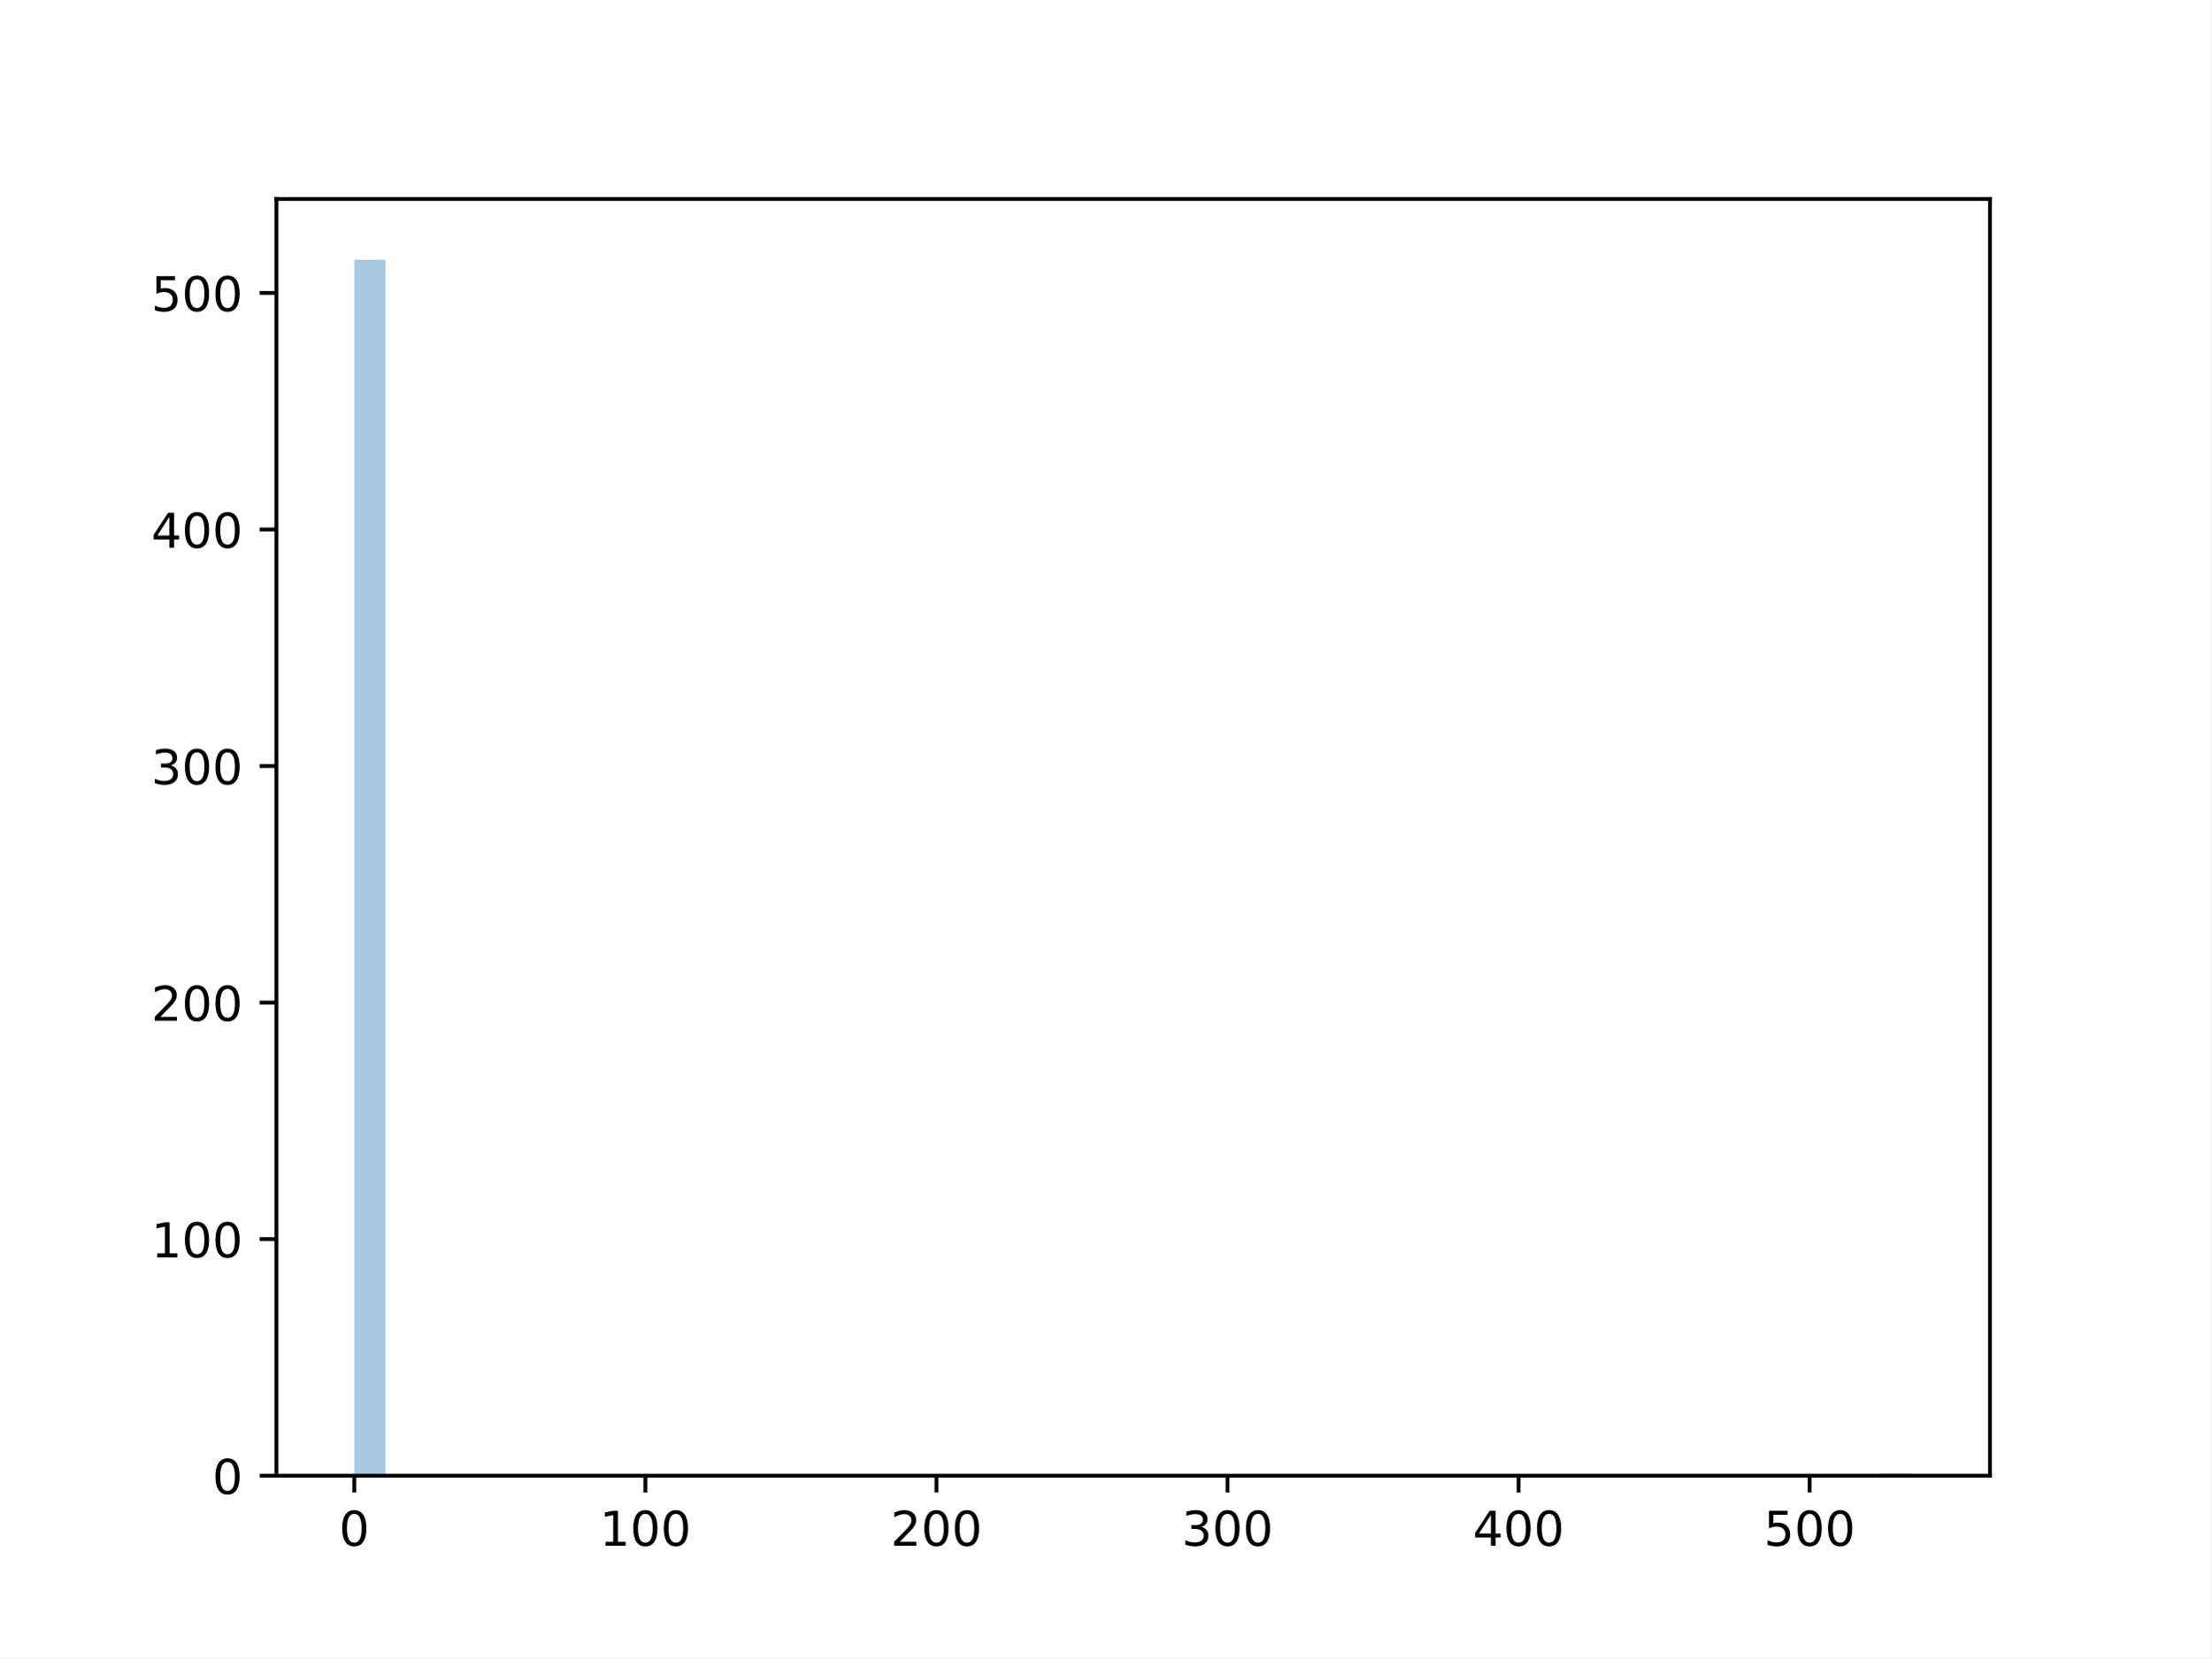
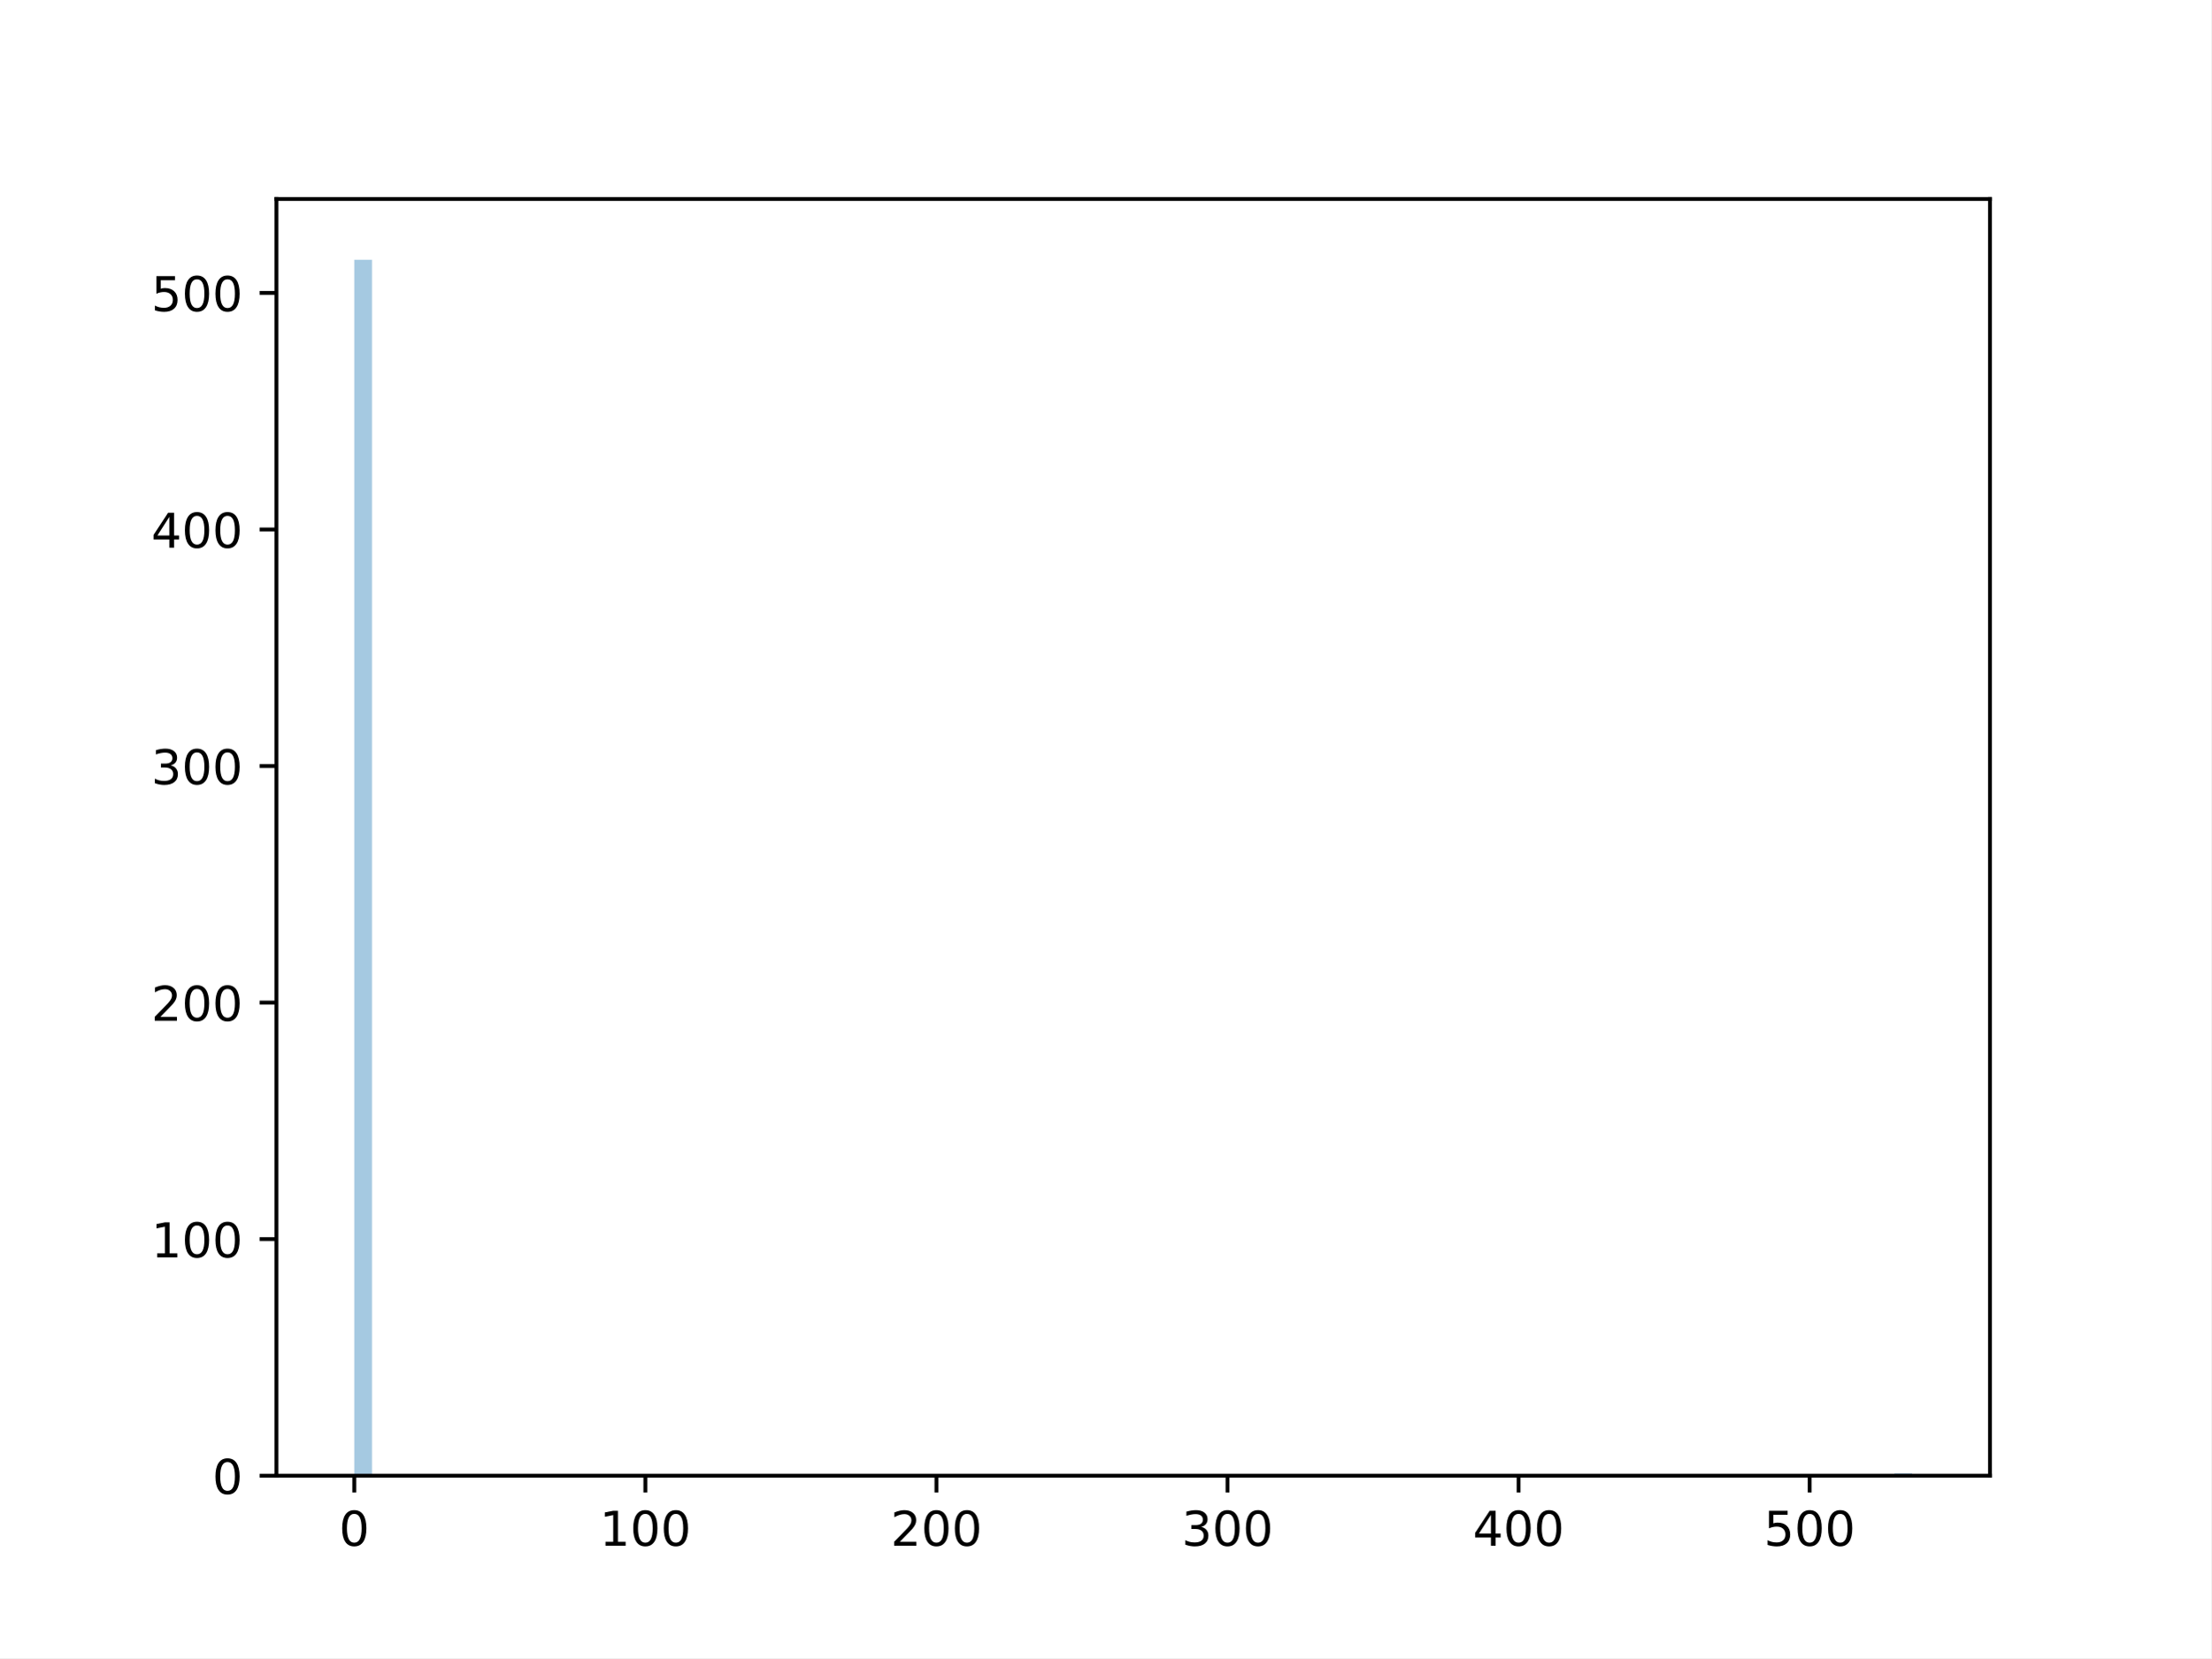
<svg xmlns="http://www.w3.org/2000/svg" xmlns:xlink="http://www.w3.org/1999/xlink" height="345.6pt" version="1.1" viewBox="0 0 460.8 345.6" width="460.8pt">
  <defs>
    <style type="text/css">
*{stroke-linecap:butt;stroke-linejoin:round;}
  </style>
  </defs>
  <g id="figure_1">
    <g id="patch_1">
      <path d="M 0 345.6  L 460.8 345.6  L 460.8 0  L 0 0  z " style="fill:#ffffff;" />
    </g>
    <g id="axes_1">
      <g id="patch_2">
        <path d="M 57.6 307.584  L 414.72 307.584  L 414.72 41.472  L 57.6 41.472  z " style="fill:#ffffff;" />
      </g>
      <g id="patch_3">
-         <path clip-path="url(#paee78e206b)" d="M 73.833 307.584  L 80.326 307.584  L 80.326 54.144  L 73.833 54.144  z " style="fill:#1f77b4;opacity:0.4;" />
+         <path clip-path="url(#pd60563c5d0)" d="M 73.833 307.584  L 77.522 307.584  L 77.522 54.144  L 73.833 54.144  z " style="fill:#1f77b4;opacity:0.4;" />
      </g>
      <g id="patch_4">
-         <path clip-path="url(#paee78e206b)" d="M 80.326 307.584  L 86.819 307.584  L 86.819 307.584  L 80.326 307.584  z " style="fill:#1f77b4;opacity:0.4;" />
+         <path clip-path="url(#pd60563c5d0)" d="M 77.522 307.584  L 81.211 307.584  L 81.211 307.584  L 77.522 307.584  z " style="fill:#1f77b4;opacity:0.4;" />
      </g>
      <g id="patch_5">
-         <path clip-path="url(#paee78e206b)" d="M 86.819 307.584  L 93.312 307.584  L 93.312 307.584  L 86.819 307.584  z " style="fill:#1f77b4;opacity:0.4;" />
+         <path clip-path="url(#pd60563c5d0)" d="M 81.211 307.584  L 84.9 307.584  L 84.9 307.584  L 81.211 307.584  z " style="fill:#1f77b4;opacity:0.4;" />
      </g>
      <g id="patch_6">
-         <path clip-path="url(#paee78e206b)" d="M 93.312 307.584  L 99.805 307.584  L 99.805 307.584  L 93.312 307.584  z " style="fill:#1f77b4;opacity:0.4;" />
+         <path clip-path="url(#pd60563c5d0)" d="M 84.9 307.584  L 88.59 307.584  L 88.59 307.584  L 84.9 307.584  z " style="fill:#1f77b4;opacity:0.4;" />
      </g>
      <g id="patch_7">
-         <path clip-path="url(#paee78e206b)" d="M 99.805 307.584  L 106.298 307.584  L 106.298 307.584  L 99.805 307.584  z " style="fill:#1f77b4;opacity:0.4;" />
+         <path clip-path="url(#pd60563c5d0)" d="M 88.59 307.584  L 92.279 307.584  L 92.279 307.584  L 88.59 307.584  z " style="fill:#1f77b4;opacity:0.4;" />
      </g>
      <g id="patch_8">
-         <path clip-path="url(#paee78e206b)" d="M 106.298 307.584  L 112.791 307.584  L 112.791 307.584  L 106.298 307.584  z " style="fill:#1f77b4;opacity:0.4;" />
+         <path clip-path="url(#pd60563c5d0)" d="M 92.279 307.584  L 95.968 307.584  L 95.968 307.584  L 92.279 307.584  z " style="fill:#1f77b4;opacity:0.4;" />
      </g>
      <g id="patch_9">
-         <path clip-path="url(#paee78e206b)" d="M 112.791 307.584  L 119.284 307.584  L 119.284 307.584  L 112.791 307.584  z " style="fill:#1f77b4;opacity:0.4;" />
+         <path clip-path="url(#pd60563c5d0)" d="M 95.968 307.584  L 99.658 307.584  L 99.658 307.584  L 95.968 307.584  z " style="fill:#1f77b4;opacity:0.4;" />
      </g>
      <g id="patch_10">
-         <path clip-path="url(#paee78e206b)" d="M 119.284 307.584  L 125.777 307.584  L 125.777 307.584  L 119.284 307.584  z " style="fill:#1f77b4;opacity:0.4;" />
+         <path clip-path="url(#pd60563c5d0)" d="M 99.658 307.584  L 103.347 307.584  L 103.347 307.584  L 99.658 307.584  z " style="fill:#1f77b4;opacity:0.4;" />
      </g>
      <g id="patch_11">
-         <path clip-path="url(#paee78e206b)" d="M 125.777 307.584  L 132.271 307.584  L 132.271 307.584  L 125.777 307.584  z " style="fill:#1f77b4;opacity:0.4;" />
+         <path clip-path="url(#pd60563c5d0)" d="M 103.347 307.584  L 107.036 307.584  L 107.036 307.584  L 103.347 307.584  z " style="fill:#1f77b4;opacity:0.4;" />
      </g>
      <g id="patch_12">
-         <path clip-path="url(#paee78e206b)" d="M 132.271 307.584  L 138.764 307.584  L 138.764 307.584  L 132.271 307.584  z " style="fill:#1f77b4;opacity:0.4;" />
+         <path clip-path="url(#pd60563c5d0)" d="M 107.036 307.584  L 110.725 307.584  L 110.725 307.584  L 107.036 307.584  z " style="fill:#1f77b4;opacity:0.4;" />
      </g>
      <g id="patch_13">
-         <path clip-path="url(#paee78e206b)" d="M 138.764 307.584  L 145.257 307.584  L 145.257 307.584  L 138.764 307.584  z " style="fill:#1f77b4;opacity:0.4;" />
+         <path clip-path="url(#pd60563c5d0)" d="M 110.725 307.584  L 114.415 307.584  L 114.415 307.584  L 110.725 307.584  z " style="fill:#1f77b4;opacity:0.4;" />
      </g>
      <g id="patch_14">
-         <path clip-path="url(#paee78e206b)" d="M 145.257 307.584  L 151.75 307.584  L 151.75 307.584  L 145.257 307.584  z " style="fill:#1f77b4;opacity:0.4;" />
+         <path clip-path="url(#pd60563c5d0)" d="M 114.415 307.584  L 118.104 307.584  L 118.104 307.584  L 114.415 307.584  z " style="fill:#1f77b4;opacity:0.4;" />
      </g>
      <g id="patch_15">
-         <path clip-path="url(#paee78e206b)" d="M 151.75 307.584  L 158.243 307.584  L 158.243 307.584  L 151.75 307.584  z " style="fill:#1f77b4;opacity:0.4;" />
+         <path clip-path="url(#pd60563c5d0)" d="M 118.104 307.584  L 121.793 307.584  L 121.793 307.584  L 118.104 307.584  z " style="fill:#1f77b4;opacity:0.4;" />
      </g>
      <g id="patch_16">
-         <path clip-path="url(#paee78e206b)" d="M 158.243 307.584  L 164.736 307.584  L 164.736 307.584  L 158.243 307.584  z " style="fill:#1f77b4;opacity:0.4;" />
+         <path clip-path="url(#pd60563c5d0)" d="M 121.793 307.584  L 125.482 307.584  L 125.482 307.584  L 121.793 307.584  z " style="fill:#1f77b4;opacity:0.4;" />
      </g>
      <g id="patch_17">
-         <path clip-path="url(#paee78e206b)" d="M 164.736 307.584  L 171.229 307.584  L 171.229 307.584  L 164.736 307.584  z " style="fill:#1f77b4;opacity:0.4;" />
+         <path clip-path="url(#pd60563c5d0)" d="M 125.482 307.584  L 129.172 307.584  L 129.172 307.584  L 125.482 307.584  z " style="fill:#1f77b4;opacity:0.4;" />
      </g>
      <g id="patch_18">
-         <path clip-path="url(#paee78e206b)" d="M 171.229 307.584  L 177.722 307.584  L 177.722 307.584  L 171.229 307.584  z " style="fill:#1f77b4;opacity:0.4;" />
+         <path clip-path="url(#pd60563c5d0)" d="M 129.172 307.584  L 132.861 307.584  L 132.861 307.584  L 129.172 307.584  z " style="fill:#1f77b4;opacity:0.4;" />
      </g>
      <g id="patch_19">
-         <path clip-path="url(#paee78e206b)" d="M 177.722 307.584  L 184.215 307.584  L 184.215 307.584  L 177.722 307.584  z " style="fill:#1f77b4;opacity:0.4;" />
+         <path clip-path="url(#pd60563c5d0)" d="M 132.861 307.584  L 136.55 307.584  L 136.55 307.584  L 132.861 307.584  z " style="fill:#1f77b4;opacity:0.4;" />
      </g>
      <g id="patch_20">
-         <path clip-path="url(#paee78e206b)" d="M 184.215 307.584  L 190.708 307.584  L 190.708 307.584  L 184.215 307.584  z " style="fill:#1f77b4;opacity:0.4;" />
+         <path clip-path="url(#pd60563c5d0)" d="M 136.55 307.584  L 140.239 307.584  L 140.239 307.584  L 136.55 307.584  z " style="fill:#1f77b4;opacity:0.4;" />
      </g>
      <g id="patch_21">
-         <path clip-path="url(#paee78e206b)" d="M 190.708 307.584  L 197.201 307.584  L 197.201 307.584  L 190.708 307.584  z " style="fill:#1f77b4;opacity:0.4;" />
+         <path clip-path="url(#pd60563c5d0)" d="M 140.239 307.584  L 143.929 307.584  L 143.929 307.584  L 140.239 307.584  z " style="fill:#1f77b4;opacity:0.4;" />
      </g>
      <g id="patch_22">
-         <path clip-path="url(#paee78e206b)" d="M 197.201 307.584  L 203.695 307.584  L 203.695 307.584  L 197.201 307.584  z " style="fill:#1f77b4;opacity:0.4;" />
+         <path clip-path="url(#pd60563c5d0)" d="M 143.929 307.584  L 147.618 307.584  L 147.618 307.584  L 143.929 307.584  z " style="fill:#1f77b4;opacity:0.4;" />
      </g>
      <g id="patch_23">
-         <path clip-path="url(#paee78e206b)" d="M 203.695 307.584  L 210.188 307.584  L 210.188 307.584  L 203.695 307.584  z " style="fill:#1f77b4;opacity:0.4;" />
+         <path clip-path="url(#pd60563c5d0)" d="M 147.618 307.584  L 151.307 307.584  L 151.307 307.584  L 147.618 307.584  z " style="fill:#1f77b4;opacity:0.4;" />
      </g>
      <g id="patch_24">
-         <path clip-path="url(#paee78e206b)" d="M 210.188 307.584  L 216.681 307.584  L 216.681 307.584  L 210.188 307.584  z " style="fill:#1f77b4;opacity:0.4;" />
+         <path clip-path="url(#pd60563c5d0)" d="M 151.307 307.584  L 154.996 307.584  L 154.996 307.584  L 151.307 307.584  z " style="fill:#1f77b4;opacity:0.4;" />
      </g>
      <g id="patch_25">
-         <path clip-path="url(#paee78e206b)" d="M 216.681 307.584  L 223.174 307.584  L 223.174 307.584  L 216.681 307.584  z " style="fill:#1f77b4;opacity:0.4;" />
+         <path clip-path="url(#pd60563c5d0)" d="M 154.996 307.584  L 158.686 307.584  L 158.686 307.584  L 154.996 307.584  z " style="fill:#1f77b4;opacity:0.4;" />
      </g>
      <g id="patch_26">
-         <path clip-path="url(#paee78e206b)" d="M 223.174 307.584  L 229.667 307.584  L 229.667 307.584  L 223.174 307.584  z " style="fill:#1f77b4;opacity:0.4;" />
+         <path clip-path="url(#pd60563c5d0)" d="M 158.686 307.584  L 162.375 307.584  L 162.375 307.584  L 158.686 307.584  z " style="fill:#1f77b4;opacity:0.4;" />
      </g>
      <g id="patch_27">
-         <path clip-path="url(#paee78e206b)" d="M 229.667 307.584  L 236.16 307.584  L 236.16 307.584  L 229.667 307.584  z " style="fill:#1f77b4;opacity:0.4;" />
+         <path clip-path="url(#pd60563c5d0)" d="M 162.375 307.584  L 166.064 307.584  L 166.064 307.584  L 162.375 307.584  z " style="fill:#1f77b4;opacity:0.4;" />
      </g>
      <g id="patch_28">
-         <path clip-path="url(#paee78e206b)" d="M 236.16 307.584  L 242.653 307.584  L 242.653 307.584  L 236.16 307.584  z " style="fill:#1f77b4;opacity:0.4;" />
+         <path clip-path="url(#pd60563c5d0)" d="M 166.064 307.584  L 169.753 307.584  L 169.753 307.584  L 166.064 307.584  z " style="fill:#1f77b4;opacity:0.4;" />
      </g>
      <g id="patch_29">
-         <path clip-path="url(#paee78e206b)" d="M 242.653 307.584  L 249.146 307.584  L 249.146 307.584  L 242.653 307.584  z " style="fill:#1f77b4;opacity:0.4;" />
+         <path clip-path="url(#pd60563c5d0)" d="M 169.753 307.584  L 173.443 307.584  L 173.443 307.584  L 169.753 307.584  z " style="fill:#1f77b4;opacity:0.4;" />
      </g>
      <g id="patch_30">
-         <path clip-path="url(#paee78e206b)" d="M 249.146 307.584  L 255.639 307.584  L 255.639 307.584  L 249.146 307.584  z " style="fill:#1f77b4;opacity:0.4;" />
+         <path clip-path="url(#pd60563c5d0)" d="M 173.443 307.584  L 177.132 307.584  L 177.132 307.584  L 173.443 307.584  z " style="fill:#1f77b4;opacity:0.4;" />
      </g>
      <g id="patch_31">
-         <path clip-path="url(#paee78e206b)" d="M 255.639 307.584  L 262.132 307.584  L 262.132 307.584  L 255.639 307.584  z " style="fill:#1f77b4;opacity:0.4;" />
+         <path clip-path="url(#pd60563c5d0)" d="M 177.132 307.584  L 180.821 307.584  L 180.821 307.584  L 177.132 307.584  z " style="fill:#1f77b4;opacity:0.4;" />
      </g>
      <g id="patch_32">
-         <path clip-path="url(#paee78e206b)" d="M 262.132 307.584  L 268.625 307.584  L 268.625 307.584  L 262.132 307.584  z " style="fill:#1f77b4;opacity:0.4;" />
+         <path clip-path="url(#pd60563c5d0)" d="M 180.821 307.584  L 184.51 307.584  L 184.51 307.584  L 180.821 307.584  z " style="fill:#1f77b4;opacity:0.4;" />
      </g>
      <g id="patch_33">
-         <path clip-path="url(#paee78e206b)" d="M 268.625 307.584  L 275.119 307.584  L 275.119 307.584  L 268.625 307.584  z " style="fill:#1f77b4;opacity:0.4;" />
+         <path clip-path="url(#pd60563c5d0)" d="M 184.51 307.584  L 188.2 307.584  L 188.2 307.584  L 184.51 307.584  z " style="fill:#1f77b4;opacity:0.4;" />
      </g>
      <g id="patch_34">
-         <path clip-path="url(#paee78e206b)" d="M 275.119 307.584  L 281.612 307.584  L 281.612 307.584  L 275.119 307.584  z " style="fill:#1f77b4;opacity:0.4;" />
+         <path clip-path="url(#pd60563c5d0)" d="M 188.2 307.584  L 191.889 307.584  L 191.889 307.584  L 188.2 307.584  z " style="fill:#1f77b4;opacity:0.4;" />
      </g>
      <g id="patch_35">
-         <path clip-path="url(#paee78e206b)" d="M 281.612 307.584  L 288.105 307.584  L 288.105 307.584  L 281.612 307.584  z " style="fill:#1f77b4;opacity:0.4;" />
+         <path clip-path="url(#pd60563c5d0)" d="M 191.889 307.584  L 195.578 307.584  L 195.578 307.584  L 191.889 307.584  z " style="fill:#1f77b4;opacity:0.4;" />
      </g>
      <g id="patch_36">
-         <path clip-path="url(#paee78e206b)" d="M 288.105 307.584  L 294.598 307.584  L 294.598 307.584  L 288.105 307.584  z " style="fill:#1f77b4;opacity:0.4;" />
+         <path clip-path="url(#pd60563c5d0)" d="M 195.578 307.584  L 199.267 307.584  L 199.267 307.584  L 195.578 307.584  z " style="fill:#1f77b4;opacity:0.4;" />
      </g>
      <g id="patch_37">
-         <path clip-path="url(#paee78e206b)" d="M 294.598 307.584  L 301.091 307.584  L 301.091 307.584  L 294.598 307.584  z " style="fill:#1f77b4;opacity:0.4;" />
+         <path clip-path="url(#pd60563c5d0)" d="M 199.267 307.584  L 202.957 307.584  L 202.957 307.584  L 199.267 307.584  z " style="fill:#1f77b4;opacity:0.4;" />
      </g>
      <g id="patch_38">
-         <path clip-path="url(#paee78e206b)" d="M 301.091 307.584  L 307.584 307.584  L 307.584 307.584  L 301.091 307.584  z " style="fill:#1f77b4;opacity:0.4;" />
+         <path clip-path="url(#pd60563c5d0)" d="M 202.957 307.584  L 206.646 307.584  L 206.646 307.584  L 202.957 307.584  z " style="fill:#1f77b4;opacity:0.4;" />
      </g>
      <g id="patch_39">
-         <path clip-path="url(#paee78e206b)" d="M 307.584 307.584  L 314.077 307.584  L 314.077 307.584  L 307.584 307.584  z " style="fill:#1f77b4;opacity:0.4;" />
+         <path clip-path="url(#pd60563c5d0)" d="M 206.646 307.584  L 210.335 307.584  L 210.335 307.584  L 206.646 307.584  z " style="fill:#1f77b4;opacity:0.4;" />
      </g>
      <g id="patch_40">
-         <path clip-path="url(#paee78e206b)" d="M 314.077 307.584  L 320.57 307.584  L 320.57 307.584  L 314.077 307.584  z " style="fill:#1f77b4;opacity:0.4;" />
+         <path clip-path="url(#pd60563c5d0)" d="M 210.335 307.584  L 214.024 307.584  L 214.024 307.584  L 210.335 307.584  z " style="fill:#1f77b4;opacity:0.4;" />
      </g>
      <g id="patch_41">
-         <path clip-path="url(#paee78e206b)" d="M 320.57 307.584  L 327.063 307.584  L 327.063 307.584  L 320.57 307.584  z " style="fill:#1f77b4;opacity:0.4;" />
+         <path clip-path="url(#pd60563c5d0)" d="M 214.024 307.584  L 217.714 307.584  L 217.714 307.584  L 214.024 307.584  z " style="fill:#1f77b4;opacity:0.4;" />
      </g>
      <g id="patch_42">
-         <path clip-path="url(#paee78e206b)" d="M 327.063 307.584  L 333.556 307.584  L 333.556 307.584  L 327.063 307.584  z " style="fill:#1f77b4;opacity:0.4;" />
+         <path clip-path="url(#pd60563c5d0)" d="M 217.714 307.584  L 221.403 307.584  L 221.403 307.584  L 217.714 307.584  z " style="fill:#1f77b4;opacity:0.4;" />
      </g>
      <g id="patch_43">
-         <path clip-path="url(#paee78e206b)" d="M 333.556 307.584  L 340.049 307.584  L 340.049 307.584  L 333.556 307.584  z " style="fill:#1f77b4;opacity:0.4;" />
+         <path clip-path="url(#pd60563c5d0)" d="M 221.403 307.584  L 225.092 307.584  L 225.092 307.584  L 221.403 307.584  z " style="fill:#1f77b4;opacity:0.4;" />
      </g>
      <g id="patch_44">
-         <path clip-path="url(#paee78e206b)" d="M 340.049 307.584  L 346.543 307.584  L 346.543 307.584  L 340.049 307.584  z " style="fill:#1f77b4;opacity:0.4;" />
+         <path clip-path="url(#pd60563c5d0)" d="M 225.092 307.584  L 228.781 307.584  L 228.781 307.584  L 225.092 307.584  z " style="fill:#1f77b4;opacity:0.4;" />
      </g>
      <g id="patch_45">
-         <path clip-path="url(#paee78e206b)" d="M 346.543 307.584  L 353.036 307.584  L 353.036 307.584  L 346.543 307.584  z " style="fill:#1f77b4;opacity:0.4;" />
+         <path clip-path="url(#pd60563c5d0)" d="M 228.781 307.584  L 232.471 307.584  L 232.471 307.584  L 228.781 307.584  z " style="fill:#1f77b4;opacity:0.4;" />
      </g>
      <g id="patch_46">
-         <path clip-path="url(#paee78e206b)" d="M 353.036 307.584  L 359.529 307.584  L 359.529 307.584  L 353.036 307.584  z " style="fill:#1f77b4;opacity:0.4;" />
+         <path clip-path="url(#pd60563c5d0)" d="M 232.471 307.584  L 236.16 307.584  L 236.16 307.584  L 232.471 307.584  z " style="fill:#1f77b4;opacity:0.4;" />
      </g>
      <g id="patch_47">
-         <path clip-path="url(#paee78e206b)" d="M 359.529 307.584  L 366.022 307.584  L 366.022 307.584  L 359.529 307.584  z " style="fill:#1f77b4;opacity:0.4;" />
+         <path clip-path="url(#pd60563c5d0)" d="M 236.16 307.584  L 239.849 307.584  L 239.849 307.584  L 236.16 307.584  z " style="fill:#1f77b4;opacity:0.4;" />
      </g>
      <g id="patch_48">
-         <path clip-path="url(#paee78e206b)" d="M 366.022 307.584  L 372.515 307.584  L 372.515 307.584  L 366.022 307.584  z " style="fill:#1f77b4;opacity:0.4;" />
+         <path clip-path="url(#pd60563c5d0)" d="M 239.849 307.584  L 243.539 307.584  L 243.539 307.584  L 239.849 307.584  z " style="fill:#1f77b4;opacity:0.4;" />
      </g>
      <g id="patch_49">
-         <path clip-path="url(#paee78e206b)" d="M 372.515 307.584  L 379.008 307.584  L 379.008 307.584  L 372.515 307.584  z " style="fill:#1f77b4;opacity:0.4;" />
+         <path clip-path="url(#pd60563c5d0)" d="M 243.539 307.584  L 247.228 307.584  L 247.228 307.584  L 243.539 307.584  z " style="fill:#1f77b4;opacity:0.4;" />
      </g>
      <g id="patch_50">
-         <path clip-path="url(#paee78e206b)" d="M 379.008 307.584  L 385.501 307.584  L 385.501 307.584  L 379.008 307.584  z " style="fill:#1f77b4;opacity:0.4;" />
+         <path clip-path="url(#pd60563c5d0)" d="M 247.228 307.584  L 250.917 307.584  L 250.917 307.584  L 247.228 307.584  z " style="fill:#1f77b4;opacity:0.4;" />
      </g>
      <g id="patch_51">
-         <path clip-path="url(#paee78e206b)" d="M 385.501 307.584  L 391.994 307.584  L 391.994 307.584  L 385.501 307.584  z " style="fill:#1f77b4;opacity:0.4;" />
+         <path clip-path="url(#pd60563c5d0)" d="M 250.917 307.584  L 254.606 307.584  L 254.606 307.584  L 250.917 307.584  z " style="fill:#1f77b4;opacity:0.4;" />
      </g>
      <g id="patch_52">
-         <path clip-path="url(#paee78e206b)" d="M 391.994 307.584  L 398.487 307.584  L 398.487 307.091  L 391.994 307.091  z " style="fill:#1f77b4;opacity:0.4;" />
+         <path clip-path="url(#pd60563c5d0)" d="M 254.606 307.584  L 258.296 307.584  L 258.296 307.584  L 254.606 307.584  z " style="fill:#1f77b4;opacity:0.4;" />
+       </g>
+       <g id="patch_53">
+         <path clip-path="url(#pd60563c5d0)" d="M 258.296 307.584  L 261.985 307.584  L 261.985 307.584  L 258.296 307.584  z " style="fill:#1f77b4;opacity:0.4;" />
+       </g>
+       <g id="patch_54">
+         <path clip-path="url(#pd60563c5d0)" d="M 261.985 307.584  L 265.674 307.584  L 265.674 307.584  L 261.985 307.584  z " style="fill:#1f77b4;opacity:0.4;" />
+       </g>
+       <g id="patch_55">
+         <path clip-path="url(#pd60563c5d0)" d="M 265.674 307.584  L 269.363 307.584  L 269.363 307.584  L 265.674 307.584  z " style="fill:#1f77b4;opacity:0.4;" />
+       </g>
+       <g id="patch_56">
+         <path clip-path="url(#pd60563c5d0)" d="M 269.363 307.584  L 273.053 307.584  L 273.053 307.584  L 269.363 307.584  z " style="fill:#1f77b4;opacity:0.4;" />
+       </g>
+       <g id="patch_57">
+         <path clip-path="url(#pd60563c5d0)" d="M 273.053 307.584  L 276.742 307.584  L 276.742 307.584  L 273.053 307.584  z " style="fill:#1f77b4;opacity:0.4;" />
+       </g>
+       <g id="patch_58">
+         <path clip-path="url(#pd60563c5d0)" d="M 276.742 307.584  L 280.431 307.584  L 280.431 307.584  L 276.742 307.584  z " style="fill:#1f77b4;opacity:0.4;" />
+       </g>
+       <g id="patch_59">
+         <path clip-path="url(#pd60563c5d0)" d="M 280.431 307.584  L 284.12 307.584  L 284.12 307.584  L 280.431 307.584  z " style="fill:#1f77b4;opacity:0.4;" />
+       </g>
+       <g id="patch_60">
+         <path clip-path="url(#pd60563c5d0)" d="M 284.12 307.584  L 287.81 307.584  L 287.81 307.584  L 284.12 307.584  z " style="fill:#1f77b4;opacity:0.4;" />
+       </g>
+       <g id="patch_61">
+         <path clip-path="url(#pd60563c5d0)" d="M 287.81 307.584  L 291.499 307.584  L 291.499 307.584  L 287.81 307.584  z " style="fill:#1f77b4;opacity:0.4;" />
+       </g>
+       <g id="patch_62">
+         <path clip-path="url(#pd60563c5d0)" d="M 291.499 307.584  L 295.188 307.584  L 295.188 307.584  L 291.499 307.584  z " style="fill:#1f77b4;opacity:0.4;" />
+       </g>
+       <g id="patch_63">
+         <path clip-path="url(#pd60563c5d0)" d="M 295.188 307.584  L 298.877 307.584  L 298.877 307.584  L 295.188 307.584  z " style="fill:#1f77b4;opacity:0.4;" />
+       </g>
+       <g id="patch_64">
+         <path clip-path="url(#pd60563c5d0)" d="M 298.877 307.584  L 302.567 307.584  L 302.567 307.584  L 298.877 307.584  z " style="fill:#1f77b4;opacity:0.4;" />
+       </g>
+       <g id="patch_65">
+         <path clip-path="url(#pd60563c5d0)" d="M 302.567 307.584  L 306.256 307.584  L 306.256 307.584  L 302.567 307.584  z " style="fill:#1f77b4;opacity:0.4;" />
+       </g>
+       <g id="patch_66">
+         <path clip-path="url(#pd60563c5d0)" d="M 306.256 307.584  L 309.945 307.584  L 309.945 307.584  L 306.256 307.584  z " style="fill:#1f77b4;opacity:0.4;" />
+       </g>
+       <g id="patch_67">
+         <path clip-path="url(#pd60563c5d0)" d="M 309.945 307.584  L 313.634 307.584  L 313.634 307.584  L 309.945 307.584  z " style="fill:#1f77b4;opacity:0.4;" />
+       </g>
+       <g id="patch_68">
+         <path clip-path="url(#pd60563c5d0)" d="M 313.634 307.584  L 317.324 307.584  L 317.324 307.584  L 313.634 307.584  z " style="fill:#1f77b4;opacity:0.4;" />
+       </g>
+       <g id="patch_69">
+         <path clip-path="url(#pd60563c5d0)" d="M 317.324 307.584  L 321.013 307.584  L 321.013 307.584  L 317.324 307.584  z " style="fill:#1f77b4;opacity:0.4;" />
+       </g>
+       <g id="patch_70">
+         <path clip-path="url(#pd60563c5d0)" d="M 321.013 307.584  L 324.702 307.584  L 324.702 307.584  L 321.013 307.584  z " style="fill:#1f77b4;opacity:0.4;" />
+       </g>
+       <g id="patch_71">
+         <path clip-path="url(#pd60563c5d0)" d="M 324.702 307.584  L 328.391 307.584  L 328.391 307.584  L 324.702 307.584  z " style="fill:#1f77b4;opacity:0.4;" />
+       </g>
+       <g id="patch_72">
+         <path clip-path="url(#pd60563c5d0)" d="M 328.391 307.584  L 332.081 307.584  L 332.081 307.584  L 328.391 307.584  z " style="fill:#1f77b4;opacity:0.4;" />
+       </g>
+       <g id="patch_73">
+         <path clip-path="url(#pd60563c5d0)" d="M 332.081 307.584  L 335.77 307.584  L 335.77 307.584  L 332.081 307.584  z " style="fill:#1f77b4;opacity:0.4;" />
+       </g>
+       <g id="patch_74">
+         <path clip-path="url(#pd60563c5d0)" d="M 335.77 307.584  L 339.459 307.584  L 339.459 307.584  L 335.77 307.584  z " style="fill:#1f77b4;opacity:0.4;" />
+       </g>
+       <g id="patch_75">
+         <path clip-path="url(#pd60563c5d0)" d="M 339.459 307.584  L 343.148 307.584  L 343.148 307.584  L 339.459 307.584  z " style="fill:#1f77b4;opacity:0.4;" />
+       </g>
+       <g id="patch_76">
+         <path clip-path="url(#pd60563c5d0)" d="M 343.148 307.584  L 346.838 307.584  L 346.838 307.584  L 343.148 307.584  z " style="fill:#1f77b4;opacity:0.4;" />
+       </g>
+       <g id="patch_77">
+         <path clip-path="url(#pd60563c5d0)" d="M 346.838 307.584  L 350.527 307.584  L 350.527 307.584  L 346.838 307.584  z " style="fill:#1f77b4;opacity:0.4;" />
+       </g>
+       <g id="patch_78">
+         <path clip-path="url(#pd60563c5d0)" d="M 350.527 307.584  L 354.216 307.584  L 354.216 307.584  L 350.527 307.584  z " style="fill:#1f77b4;opacity:0.4;" />
+       </g>
+       <g id="patch_79">
+         <path clip-path="url(#pd60563c5d0)" d="M 354.216 307.584  L 357.905 307.584  L 357.905 307.584  L 354.216 307.584  z " style="fill:#1f77b4;opacity:0.4;" />
+       </g>
+       <g id="patch_80">
+         <path clip-path="url(#pd60563c5d0)" d="M 357.905 307.584  L 361.595 307.584  L 361.595 307.584  L 357.905 307.584  z " style="fill:#1f77b4;opacity:0.4;" />
+       </g>
+       <g id="patch_81">
+         <path clip-path="url(#pd60563c5d0)" d="M 361.595 307.584  L 365.284 307.584  L 365.284 307.584  L 361.595 307.584  z " style="fill:#1f77b4;opacity:0.4;" />
+       </g>
+       <g id="patch_82">
+         <path clip-path="url(#pd60563c5d0)" d="M 365.284 307.584  L 368.973 307.584  L 368.973 307.584  L 365.284 307.584  z " style="fill:#1f77b4;opacity:0.4;" />
+       </g>
+       <g id="patch_83">
+         <path clip-path="url(#pd60563c5d0)" d="M 368.973 307.584  L 372.662 307.584  L 372.662 307.584  L 368.973 307.584  z " style="fill:#1f77b4;opacity:0.4;" />
+       </g>
+       <g id="patch_84">
+         <path clip-path="url(#pd60563c5d0)" d="M 372.662 307.584  L 376.352 307.584  L 376.352 307.584  L 372.662 307.584  z " style="fill:#1f77b4;opacity:0.4;" />
+       </g>
+       <g id="patch_85">
+         <path clip-path="url(#pd60563c5d0)" d="M 376.352 307.584  L 380.041 307.584  L 380.041 307.584  L 376.352 307.584  z " style="fill:#1f77b4;opacity:0.4;" />
+       </g>
+       <g id="patch_86">
+         <path clip-path="url(#pd60563c5d0)" d="M 380.041 307.584  L 383.73 307.584  L 383.73 307.584  L 380.041 307.584  z " style="fill:#1f77b4;opacity:0.4;" />
+       </g>
+       <g id="patch_87">
+         <path clip-path="url(#pd60563c5d0)" d="M 383.73 307.584  L 387.42 307.584  L 387.42 307.584  L 383.73 307.584  z " style="fill:#1f77b4;opacity:0.4;" />
+       </g>
+       <g id="patch_88">
+         <path clip-path="url(#pd60563c5d0)" d="M 387.42 307.584  L 391.109 307.584  L 391.109 307.584  L 387.42 307.584  z " style="fill:#1f77b4;opacity:0.4;" />
+       </g>
+       <g id="patch_89">
+         <path clip-path="url(#pd60563c5d0)" d="M 391.109 307.584  L 394.798 307.584  L 394.798 307.584  L 391.109 307.584  z " style="fill:#1f77b4;opacity:0.4;" />
+       </g>
+       <g id="patch_90">
+         <path clip-path="url(#pd60563c5d0)" d="M 394.798 307.584  L 398.487 307.584  L 398.487 307.091  L 394.798 307.091  z " style="fill:#1f77b4;opacity:0.4;" />
      </g>
      <g id="matplotlib.axis_1">
        <g id="xtick_1">
          <g id="line2d_1">
            <defs>
-               <path d="M 0 0  L 0 3.5  " id="m0633ec9ad5" style="stroke:#000000;stroke-width:0.8;" />
-             </defs>
-             <g>
-               <use style="stroke:#000000;stroke-width:0.8;" x="73.827" xlink:href="#m0633ec9ad5" y="307.584" />
+               <path d="M 0 0  L 0 3.5  " id="mbd4c6586f2" style="stroke:#000000;stroke-width:0.8;" />
+             </defs>
+             <g>
+               <use style="stroke:#000000;stroke-width:0.8;" x="73.827" xlink:href="#mbd4c6586f2" y="307.584" />
            </g>
          </g>
          <g id="text_1">
            <defs>
              <path d="M 31.781 66.406  Q 24.172 66.406 20.328 58.906  Q 16.5 51.422 16.5 36.375  Q 16.5 21.391 20.328 13.891  Q 24.172 6.391 31.781 6.391  Q 39.453 6.391 43.281 13.891  Q 47.125 21.391 47.125 36.375  Q 47.125 51.422 43.281 58.906  Q 39.453 66.406 31.781 66.406  z M 31.781 74.219  Q 44.047 74.219 50.516 64.516  Q 56.984 54.828 56.984 36.375  Q 56.984 17.969 50.516 8.266  Q 44.047 -1.422 31.781 -1.422  Q 19.531 -1.422 13.062 8.266  Q 6.594 17.969 6.594 36.375  Q 6.594 54.828 13.062 64.516  Q 19.531 74.219 31.781 74.219  z " id="DejaVuSans-30" />
            </defs>
            <g transform="translate(70.64541 322.1824)scale(0.1 -0.1)">
              <use xlink:href="#DejaVuSans-30" />
            </g>
          </g>
        </g>
        <g id="xtick_2">
          <g id="line2d_2">
            <g>
-               <use style="stroke:#000000;stroke-width:0.8;" x="134.489" xlink:href="#m0633ec9ad5" y="307.584" />
+               <use style="stroke:#000000;stroke-width:0.8;" x="134.489" xlink:href="#mbd4c6586f2" y="307.584" />
            </g>
          </g>
          <g id="text_2">
            <defs>
              <path d="M 12.406 8.297  L 28.516 8.297  L 28.516 63.922  L 10.984 60.406  L 10.984 69.391  L 28.422 72.906  L 38.281 72.906  L 38.281 8.297  L 54.391 8.297  L 54.391 0  L 12.406 0  z " id="DejaVuSans-31" />
            </defs>
            <g transform="translate(124.9456 322.1824)scale(0.1 -0.1)">
              <use xlink:href="#DejaVuSans-31" />
              <use x="63.623" xlink:href="#DejaVuSans-30" />
              <use x="127.246" xlink:href="#DejaVuSans-30" />
            </g>
          </g>
        </g>
        <g id="xtick_3">
          <g id="line2d_3">
            <g>
-               <use style="stroke:#000000;stroke-width:0.8;" x="195.152" xlink:href="#m0633ec9ad5" y="307.584" />
+               <use style="stroke:#000000;stroke-width:0.8;" x="195.152" xlink:href="#mbd4c6586f2" y="307.584" />
            </g>
          </g>
          <g id="text_3">
            <defs>
              <path d="M 19.188 8.297  L 53.609 8.297  L 53.609 0  L 7.328 0  L 7.328 8.297  Q 12.938 14.109 22.625 23.891  Q 32.328 33.688 34.812 36.531  Q 39.547 41.844 41.422 45.531  Q 43.312 49.219 43.312 52.781  Q 43.312 58.594 39.234 62.25  Q 35.156 65.922 28.609 65.922  Q 23.969 65.922 18.812 64.312  Q 13.672 62.703 7.812 59.422  L 7.812 69.391  Q 13.766 71.781 18.938 73  Q 24.125 74.219 28.422 74.219  Q 39.75 74.219 46.484 68.547  Q 53.219 62.891 53.219 53.422  Q 53.219 48.922 51.531 44.891  Q 49.859 40.875 45.406 35.406  Q 44.188 33.984 37.641 27.219  Q 31.109 20.453 19.188 8.297  z " id="DejaVuSans-32" />
            </defs>
            <g transform="translate(185.6083 322.1824)scale(0.1 -0.1)">
              <use xlink:href="#DejaVuSans-32" />
              <use x="63.623" xlink:href="#DejaVuSans-30" />
              <use x="127.246" xlink:href="#DejaVuSans-30" />
            </g>
          </g>
        </g>
        <g id="xtick_4">
          <g id="line2d_4">
            <g>
-               <use style="stroke:#000000;stroke-width:0.8;" x="255.815" xlink:href="#m0633ec9ad5" y="307.584" />
+               <use style="stroke:#000000;stroke-width:0.8;" x="255.815" xlink:href="#mbd4c6586f2" y="307.584" />
            </g>
          </g>
          <g id="text_4">
            <defs>
              <path d="M 40.578 39.312  Q 47.656 37.797 51.625 33  Q 55.609 28.219 55.609 21.188  Q 55.609 10.406 48.188 4.484  Q 40.766 -1.422 27.094 -1.422  Q 22.516 -1.422 17.656 -0.516  Q 12.797 0.391 7.625 2.203  L 7.625 11.719  Q 11.719 9.328 16.594 8.109  Q 21.484 6.891 26.812 6.891  Q 36.078 6.891 40.938 10.547  Q 45.797 14.203 45.797 21.188  Q 45.797 27.641 41.281 31.266  Q 36.766 34.906 28.719 34.906  L 20.219 34.906  L 20.219 43.016  L 29.109 43.016  Q 36.375 43.016 40.234 45.922  Q 44.094 48.828 44.094 54.297  Q 44.094 59.906 40.109 62.906  Q 36.141 65.922 28.719 65.922  Q 24.656 65.922 20.016 65.031  Q 15.375 64.156 9.812 62.312  L 9.812 71.094  Q 15.438 72.656 20.344 73.438  Q 25.25 74.219 29.594 74.219  Q 40.828 74.219 47.359 69.109  Q 53.906 64.016 53.906 55.328  Q 53.906 49.266 50.438 45.094  Q 46.969 40.922 40.578 39.312  z " id="DejaVuSans-33" />
            </defs>
            <g transform="translate(246.271 322.1824)scale(0.1 -0.1)">
              <use xlink:href="#DejaVuSans-33" />
              <use x="63.623" xlink:href="#DejaVuSans-30" />
              <use x="127.246" xlink:href="#DejaVuSans-30" />
            </g>
          </g>
        </g>
        <g id="xtick_5">
          <g id="line2d_5">
            <g>
-               <use style="stroke:#000000;stroke-width:0.8;" x="316.477" xlink:href="#m0633ec9ad5" y="307.584" />
+               <use style="stroke:#000000;stroke-width:0.8;" x="316.477" xlink:href="#mbd4c6586f2" y="307.584" />
            </g>
          </g>
          <g id="text_5">
            <defs>
              <path d="M 37.797 64.312  L 12.891 25.391  L 37.797 25.391  z M 35.203 72.906  L 47.609 72.906  L 47.609 25.391  L 58.016 25.391  L 58.016 17.188  L 47.609 17.188  L 47.609 0  L 37.797 0  L 37.797 17.188  L 4.891 17.188  L 4.891 26.703  z " id="DejaVuSans-34" />
            </defs>
            <g transform="translate(306.9336 322.1824)scale(0.1 -0.1)">
              <use xlink:href="#DejaVuSans-34" />
              <use x="63.623" xlink:href="#DejaVuSans-30" />
              <use x="127.246" xlink:href="#DejaVuSans-30" />
            </g>
          </g>
        </g>
        <g id="xtick_6">
          <g id="line2d_6">
            <g>
-               <use style="stroke:#000000;stroke-width:0.8;" x="377.14" xlink:href="#m0633ec9ad5" y="307.584" />
+               <use style="stroke:#000000;stroke-width:0.8;" x="377.14" xlink:href="#mbd4c6586f2" y="307.584" />
            </g>
          </g>
          <g id="text_6">
            <defs>
              <path d="M 10.797 72.906  L 49.516 72.906  L 49.516 64.594  L 19.828 64.594  L 19.828 46.734  Q 21.969 47.469 24.109 47.828  Q 26.266 48.188 28.422 48.188  Q 40.625 48.188 47.75 41.5  Q 54.891 34.812 54.891 23.391  Q 54.891 11.625 47.562 5.094  Q 40.234 -1.422 26.906 -1.422  Q 22.312 -1.422 17.547 -0.641  Q 12.797 0.141 7.719 1.703  L 7.719 11.625  Q 12.109 9.234 16.797 8.062  Q 21.484 6.891 26.703 6.891  Q 35.156 6.891 40.078 11.328  Q 45.016 15.766 45.016 23.391  Q 45.016 31 40.078 35.438  Q 35.156 39.891 26.703 39.891  Q 22.75 39.891 18.812 39.016  Q 14.891 38.141 10.797 36.281  z " id="DejaVuSans-35" />
            </defs>
            <g transform="translate(367.5963 322.1824)scale(0.1 -0.1)">
              <use xlink:href="#DejaVuSans-35" />
              <use x="63.623" xlink:href="#DejaVuSans-30" />
              <use x="127.246" xlink:href="#DejaVuSans-30" />
            </g>
          </g>
        </g>
      </g>
      <g id="matplotlib.axis_2">
        <g id="ytick_1">
          <g id="line2d_7">
            <defs>
-               <path d="M 0 0  L -3.5 0  " id="m1d4204c269" style="stroke:#000000;stroke-width:0.8;" />
-             </defs>
-             <g>
-               <use style="stroke:#000000;stroke-width:0.8;" x="57.6" xlink:href="#m1d4204c269" y="307.584" />
+               <path d="M 0 0  L -3.5 0  " id="m7fbf8cedfe" style="stroke:#000000;stroke-width:0.8;" />
+             </defs>
+             <g>
+               <use style="stroke:#000000;stroke-width:0.8;" x="57.6" xlink:href="#m7fbf8cedfe" y="307.584" />
            </g>
          </g>
          <g id="text_7">
            <g transform="translate(44.2375 311.3832)scale(0.1 -0.1)">
              <use xlink:href="#DejaVuSans-30" />
            </g>
          </g>
        </g>
        <g id="ytick_2">
          <g id="line2d_8">
            <g>
-               <use style="stroke:#000000;stroke-width:0.8;" x="57.6" xlink:href="#m1d4204c269" y="258.277" />
+               <use style="stroke:#000000;stroke-width:0.8;" x="57.6" xlink:href="#m7fbf8cedfe" y="258.277" />
            </g>
          </g>
          <g id="text_8">
            <g transform="translate(31.5125 262.0758)scale(0.1 -0.1)">
              <use xlink:href="#DejaVuSans-31" />
              <use x="63.623" xlink:href="#DejaVuSans-30" />
              <use x="127.246" xlink:href="#DejaVuSans-30" />
            </g>
          </g>
        </g>
        <g id="ytick_3">
          <g id="line2d_9">
            <g>
-               <use style="stroke:#000000;stroke-width:0.8;" x="57.6" xlink:href="#m1d4204c269" y="208.969" />
+               <use style="stroke:#000000;stroke-width:0.8;" x="57.6" xlink:href="#m7fbf8cedfe" y="208.969" />
            </g>
          </g>
          <g id="text_9">
            <g transform="translate(31.5125 212.7684)scale(0.1 -0.1)">
              <use xlink:href="#DejaVuSans-32" />
              <use x="63.623" xlink:href="#DejaVuSans-30" />
              <use x="127.246" xlink:href="#DejaVuSans-30" />
            </g>
          </g>
        </g>
        <g id="ytick_4">
          <g id="line2d_10">
            <g>
-               <use style="stroke:#000000;stroke-width:0.8;" x="57.6" xlink:href="#m1d4204c269" y="159.662" />
+               <use style="stroke:#000000;stroke-width:0.8;" x="57.6" xlink:href="#m7fbf8cedfe" y="159.662" />
            </g>
          </g>
          <g id="text_10">
            <g transform="translate(31.5125 163.461)scale(0.1 -0.1)">
              <use xlink:href="#DejaVuSans-33" />
              <use x="63.623" xlink:href="#DejaVuSans-30" />
              <use x="127.246" xlink:href="#DejaVuSans-30" />
            </g>
          </g>
        </g>
        <g id="ytick_5">
          <g id="line2d_11">
            <g>
-               <use style="stroke:#000000;stroke-width:0.8;" x="57.6" xlink:href="#m1d4204c269" y="110.354" />
+               <use style="stroke:#000000;stroke-width:0.8;" x="57.6" xlink:href="#m7fbf8cedfe" y="110.354" />
            </g>
          </g>
          <g id="text_11">
            <g transform="translate(31.5125 114.1536)scale(0.1 -0.1)">
              <use xlink:href="#DejaVuSans-34" />
              <use x="63.623" xlink:href="#DejaVuSans-30" />
              <use x="127.246" xlink:href="#DejaVuSans-30" />
            </g>
          </g>
        </g>
        <g id="ytick_6">
          <g id="line2d_12">
            <g>
-               <use style="stroke:#000000;stroke-width:0.8;" x="57.6" xlink:href="#m1d4204c269" y="61.047" />
+               <use style="stroke:#000000;stroke-width:0.8;" x="57.6" xlink:href="#m7fbf8cedfe" y="61.047" />
            </g>
          </g>
          <g id="text_12">
            <g transform="translate(31.5125 64.84625)scale(0.1 -0.1)">
              <use xlink:href="#DejaVuSans-35" />
              <use x="63.623" xlink:href="#DejaVuSans-30" />
              <use x="127.246" xlink:href="#DejaVuSans-30" />
            </g>
          </g>
        </g>
      </g>
-       <g id="patch_53">
+       <g id="patch_91">
        <path d="M 57.6 307.584  L 57.6 41.472  " style="fill:none;stroke:#000000;stroke-linecap:square;stroke-linejoin:miter;stroke-width:0.8;" />
      </g>
-       <g id="patch_54">
+       <g id="patch_92">
        <path d="M 414.72 307.584  L 414.72 41.472  " style="fill:none;stroke:#000000;stroke-linecap:square;stroke-linejoin:miter;stroke-width:0.8;" />
      </g>
-       <g id="patch_55">
+       <g id="patch_93">
        <path d="M 57.6 307.584  L 414.72 307.584  " style="fill:none;stroke:#000000;stroke-linecap:square;stroke-linejoin:miter;stroke-width:0.8;" />
      </g>
-       <g id="patch_56">
+       <g id="patch_94">
        <path d="M 57.6 41.472  L 414.72 41.472  " style="fill:none;stroke:#000000;stroke-linecap:square;stroke-linejoin:miter;stroke-width:0.8;" />
      </g>
    </g>
  </g>
  <defs>
-     <clipPath id="paee78e206b">
+     <clipPath id="pd60563c5d0">
      <rect height="266.112" width="357.12" x="57.6" y="41.472" />
    </clipPath>
  </defs>
</svg>
